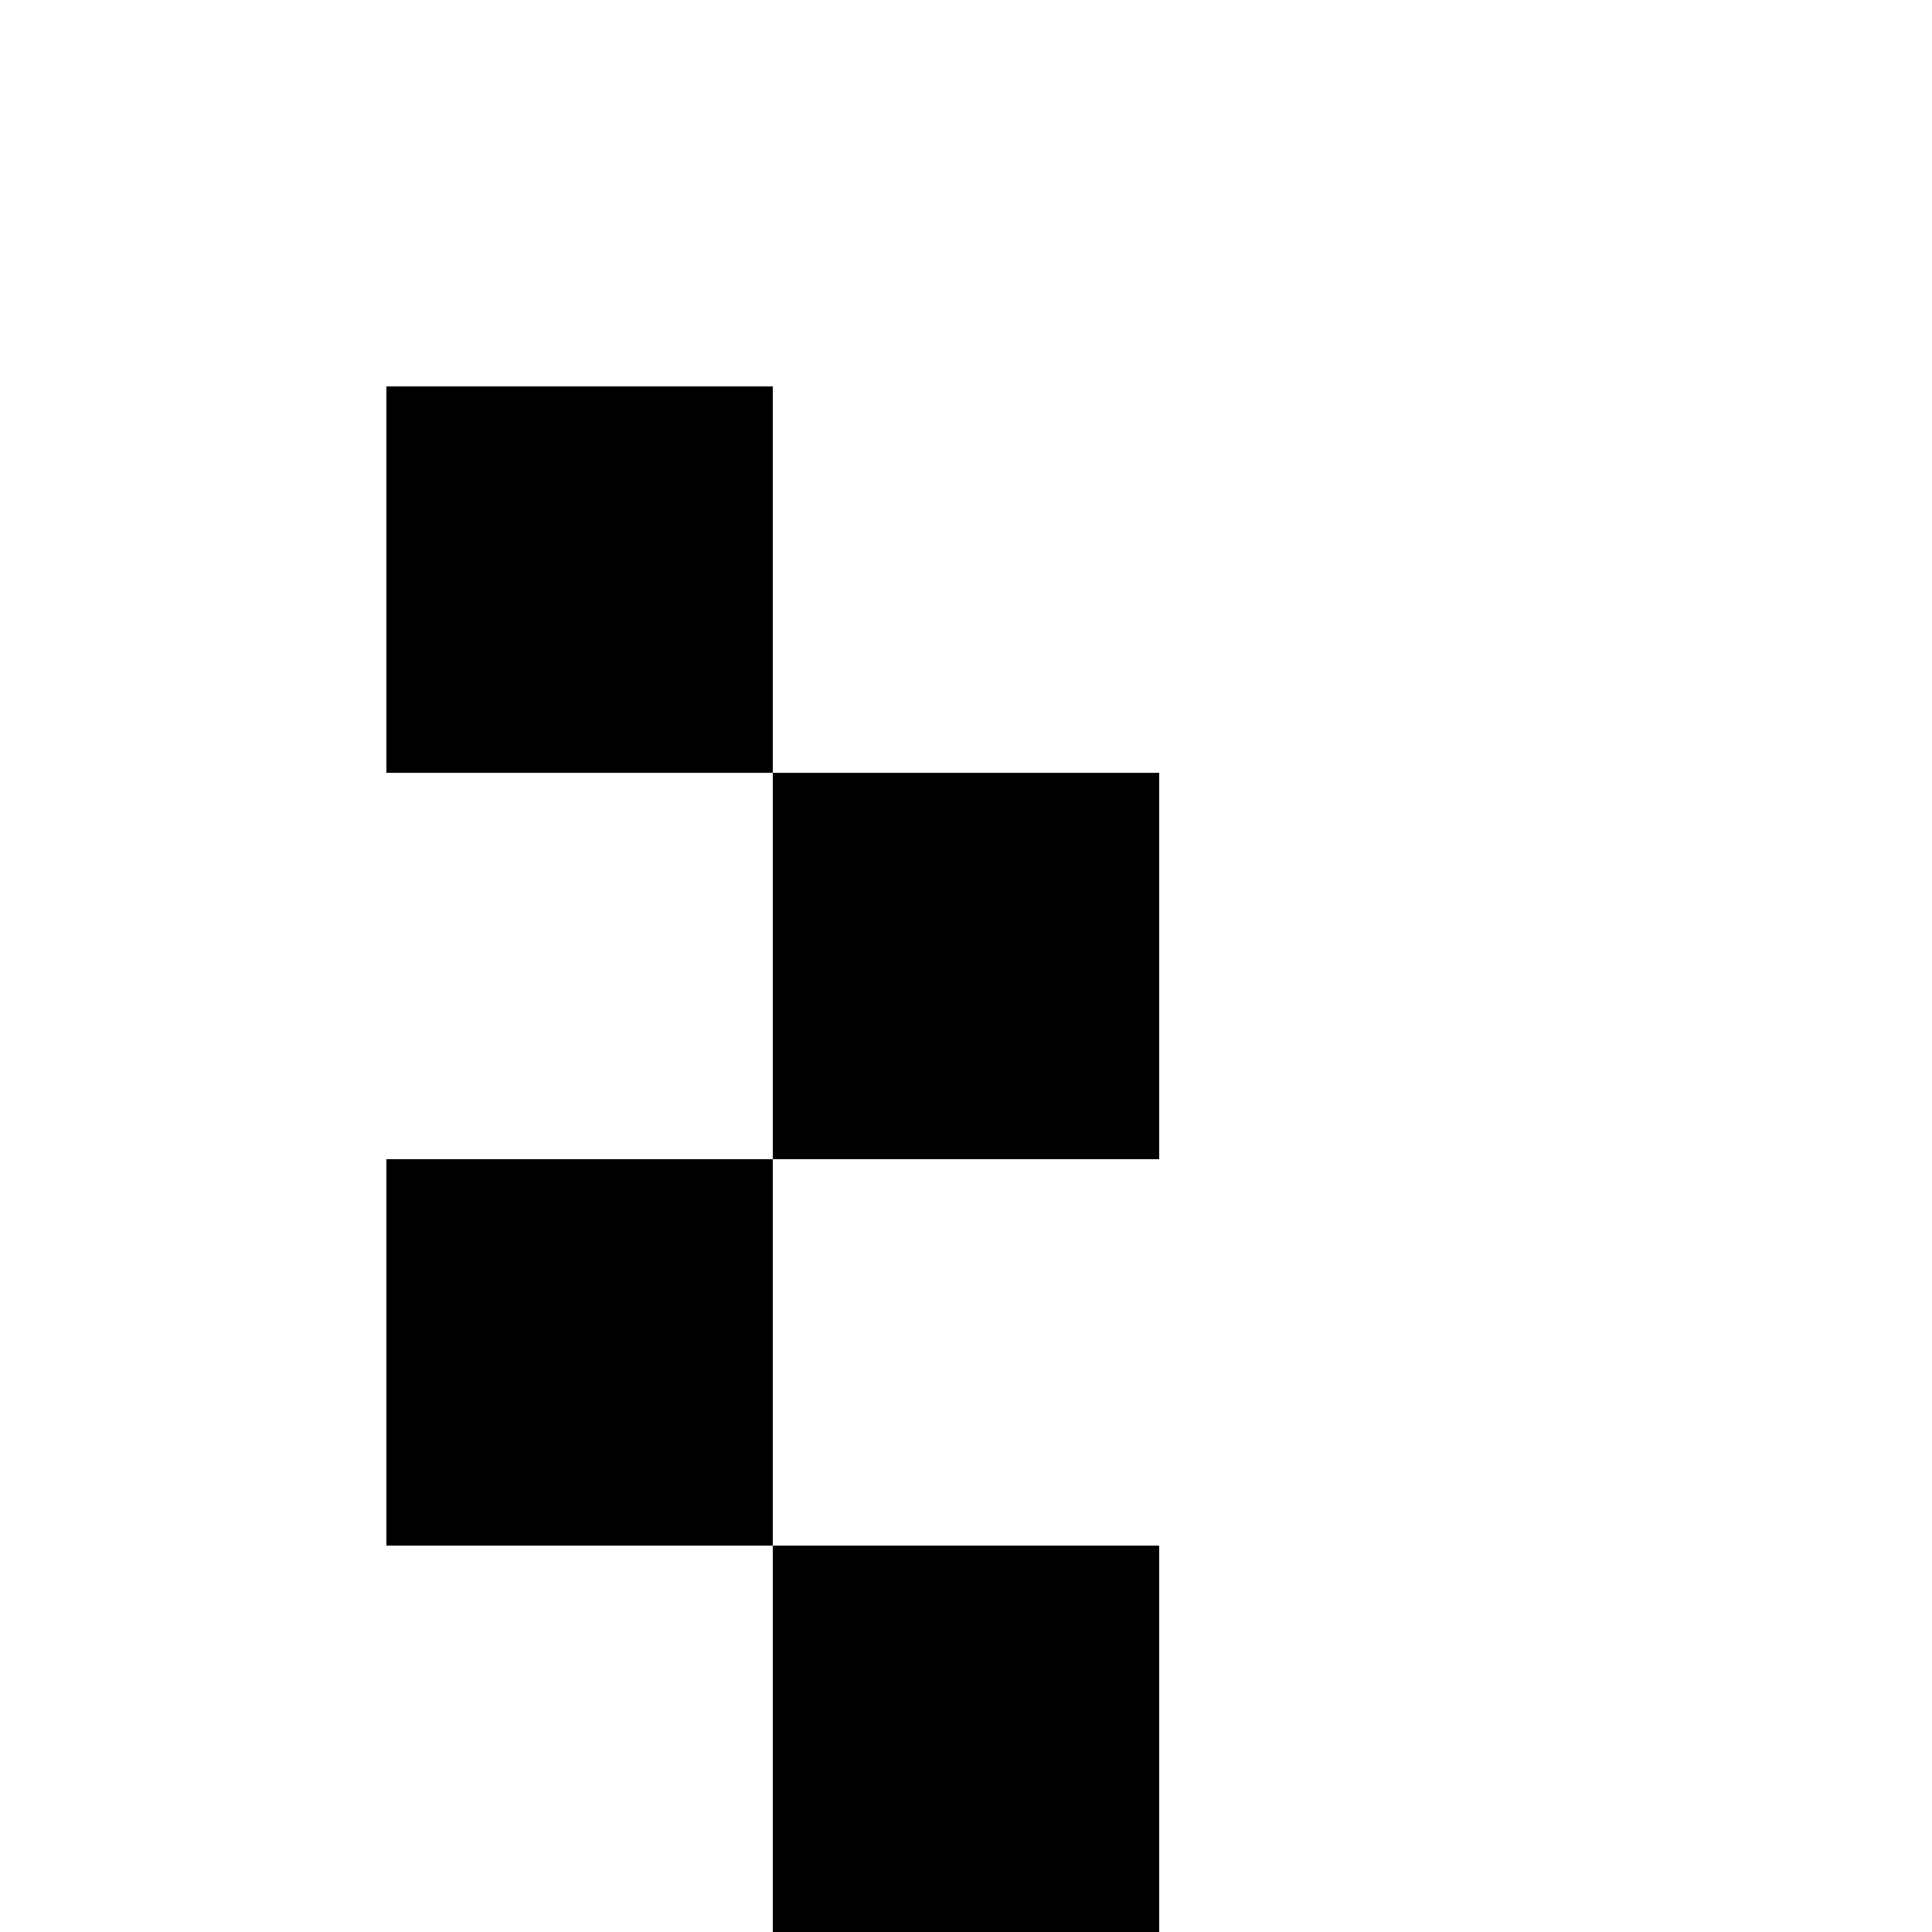
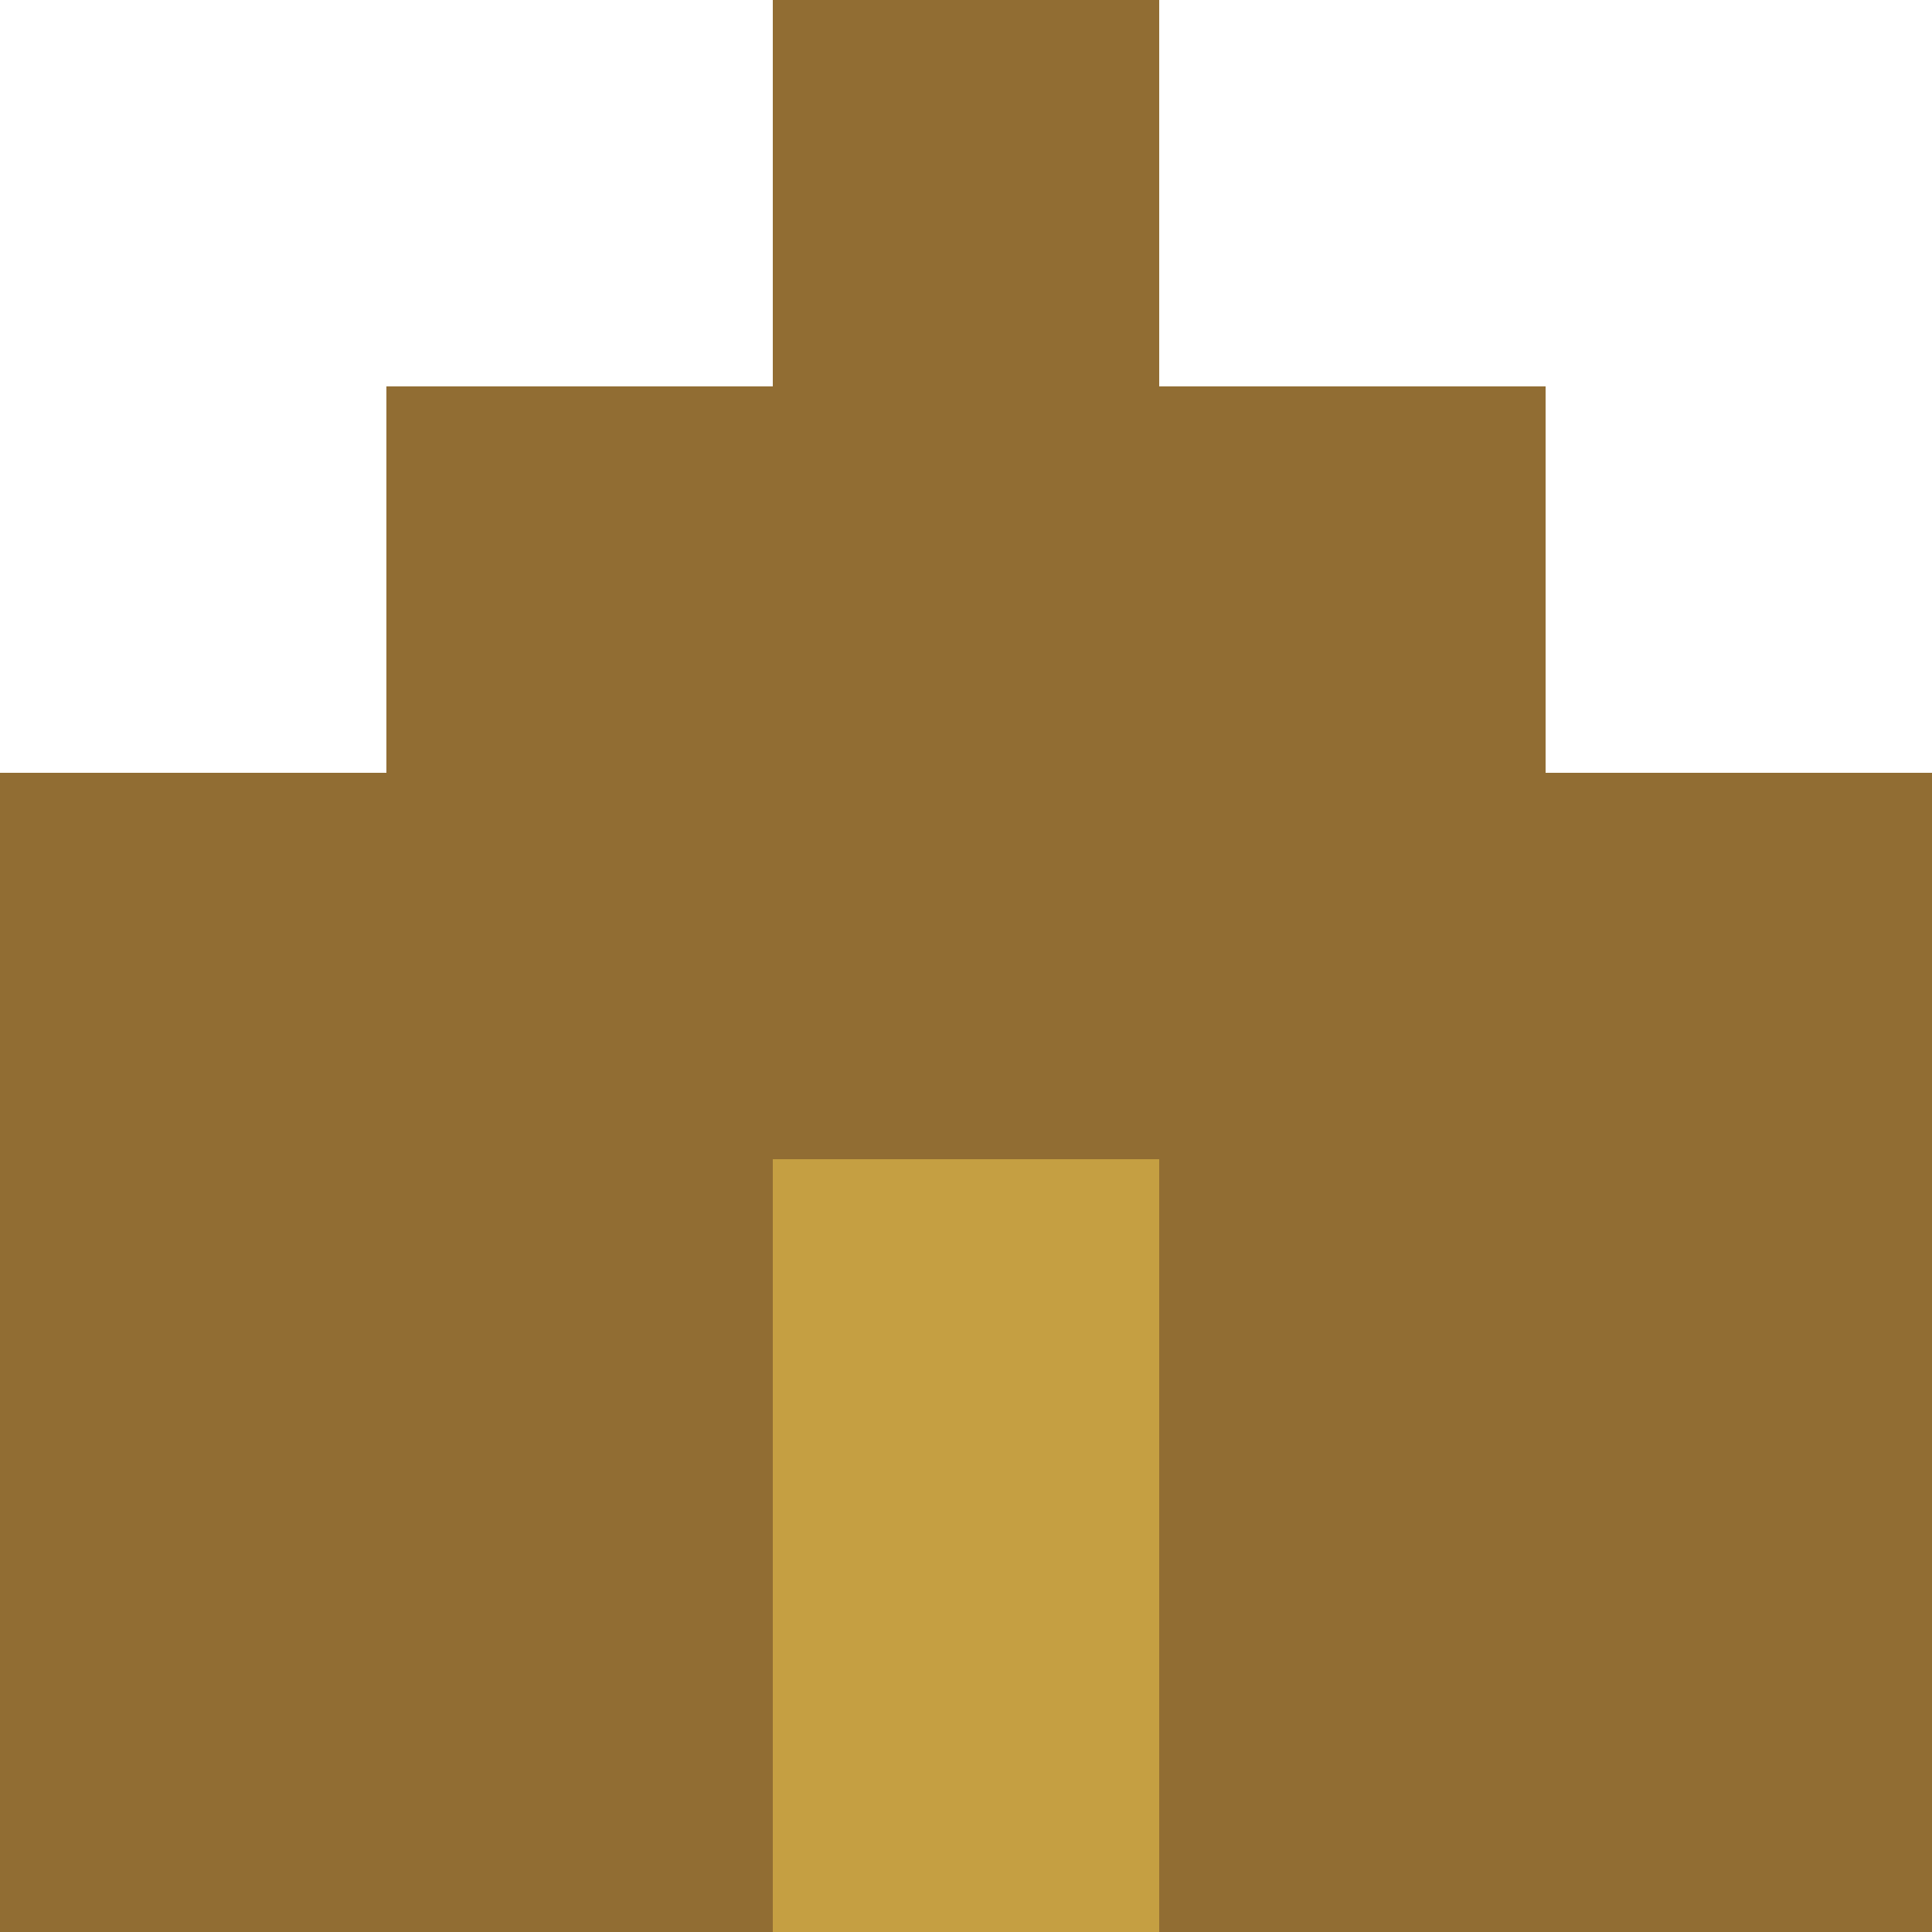
- <svg xmlns="http://www.w3.org/2000/svg" height="30" version="1.1" width="30" style="overflow: hidden; position: relative; top: -0.781px;" viewBox="0 0 30 30" preserveAspectRatio="none">
+ <svg xmlns="http://www.w3.org/2000/svg" height="30" version="1.1" width="30" style="overflow: hidden; position: relative; top: 0.219px;" viewBox="0 0 30 30" preserveAspectRatio="none">
  <defs style="-webkit-tap-highlight-color: rgba(0, 0, 0, 0);" />
  <rect x="0" y="0" width="6" height="6" r="0" rx="0" ry="0" fill="#000000" stroke="#000000" style="-webkit-tap-highlight-color: rgba(0, 0, 0, 0);" fill-opacity="0" stroke-opacity="0" />
  <rect x="6" y="0" width="6" height="6" r="0" rx="0" ry="0" fill="#000000" stroke="#000000" fill-opacity="0" stroke-opacity="0" style="-webkit-tap-highlight-color: rgba(0, 0, 0, 0);" />
-   <rect x="12" y="0" width="6" height="6" r="0" rx="0" ry="0" fill="#000000" stroke="#000000" fill-opacity="0" stroke-opacity="0" style="-webkit-tap-highlight-color: rgba(0, 0, 0, 0);" />
+   <rect x="12" y="0" width="6" height="6" r="0" rx="0" ry="0" fill="#916d33" stroke="#000000" stroke-opacity="0" style="-webkit-tap-highlight-color: rgba(0, 0, 0, 0);" />
  <rect x="18" y="0" width="6" height="6" r="0" rx="0" ry="0" fill="#000000" stroke="#000000" fill-opacity="0" stroke-opacity="0" style="-webkit-tap-highlight-color: rgba(0, 0, 0, 0);" />
  <rect x="24" y="0" width="6" height="6" r="0" rx="0" ry="0" fill="#000000" stroke="#000000" fill-opacity="0" stroke-opacity="0" style="-webkit-tap-highlight-color: rgba(0, 0, 0, 0);" />
  <rect x="0" y="6" width="6" height="6" r="0" rx="0" ry="0" fill="#000000" stroke="#000000" fill-opacity="0" stroke-opacity="0" style="-webkit-tap-highlight-color: rgba(0, 0, 0, 0);" />
-   <rect x="6" y="6" width="6" height="6" r="0" rx="0" ry="0" fill="#000000" stroke="#000000" stroke-opacity="0" style="-webkit-tap-highlight-color: rgba(0, 0, 0, 0);" />
-   <rect x="12" y="6" width="6" height="6" r="0" rx="0" ry="0" fill="#000000" stroke="#000000" fill-opacity="0" stroke-opacity="0" style="-webkit-tap-highlight-color: rgba(0, 0, 0, 0);" />
-   <rect x="18" y="6" width="6" height="6" r="0" rx="0" ry="0" fill="#000000" stroke="#000000" fill-opacity="0" stroke-opacity="0" style="-webkit-tap-highlight-color: rgba(0, 0, 0, 0);" />
+   <rect x="6" y="6" width="6" height="6" r="0" rx="0" ry="0" fill="#916d33" stroke="#000000" stroke-opacity="0" style="-webkit-tap-highlight-color: rgba(0, 0, 0, 0);" />
+   <rect x="12" y="6" width="6" height="6" r="0" rx="0" ry="0" fill="#916d33" stroke="#000000" stroke-opacity="0" style="-webkit-tap-highlight-color: rgba(0, 0, 0, 0);" />
+   <rect x="18" y="6" width="6" height="6" r="0" rx="0" ry="0" fill="#916d33" stroke="#000000" stroke-opacity="0" style="-webkit-tap-highlight-color: rgba(0, 0, 0, 0);" />
  <rect x="24" y="6" width="6" height="6" r="0" rx="0" ry="0" fill="#000000" stroke="#000000" fill-opacity="0" stroke-opacity="0" style="-webkit-tap-highlight-color: rgba(0, 0, 0, 0);" />
-   <rect x="0" y="12" width="6" height="6" r="0" rx="0" ry="0" fill="#000000" stroke="#000000" fill-opacity="0" stroke-opacity="0" style="-webkit-tap-highlight-color: rgba(0, 0, 0, 0);" />
-   <rect x="6" y="12" width="6" height="6" r="0" rx="0" ry="0" fill="#000000" stroke="#000000" fill-opacity="0" stroke-opacity="0" style="-webkit-tap-highlight-color: rgba(0, 0, 0, 0);" />
-   <rect x="12" y="12" width="6" height="6" r="0" rx="0" ry="0" fill="#000000" stroke="#000000" stroke-opacity="0" style="-webkit-tap-highlight-color: rgba(0, 0, 0, 0);" />
-   <rect x="18" y="12" width="6" height="6" r="0" rx="0" ry="0" fill="#000000" stroke="#000000" fill-opacity="0" stroke-opacity="0" style="-webkit-tap-highlight-color: rgba(0, 0, 0, 0);" />
-   <rect x="24" y="12" width="6" height="6" r="0" rx="0" ry="0" fill="#000000" stroke="#000000" fill-opacity="0" stroke-opacity="0" style="-webkit-tap-highlight-color: rgba(0, 0, 0, 0);" />
-   <rect x="0" y="18" width="6" height="6" r="0" rx="0" ry="0" fill="#000000" stroke="#000000" fill-opacity="0" stroke-opacity="0" style="-webkit-tap-highlight-color: rgba(0, 0, 0, 0);" />
-   <rect x="6" y="18" width="6" height="6" r="0" rx="0" ry="0" fill="#000000" stroke="#000000" stroke-opacity="0" style="-webkit-tap-highlight-color: rgba(0, 0, 0, 0);" />
-   <rect x="12" y="18" width="6" height="6" r="0" rx="0" ry="0" fill="#000000" stroke="#000000" fill-opacity="0" stroke-opacity="0" style="-webkit-tap-highlight-color: rgba(0, 0, 0, 0);" />
-   <rect x="18" y="18" width="6" height="6" r="0" rx="0" ry="0" fill="#000000" stroke="#000000" fill-opacity="0" stroke-opacity="0" style="-webkit-tap-highlight-color: rgba(0, 0, 0, 0);" />
-   <rect x="24" y="18" width="6" height="6" r="0" rx="0" ry="0" fill="#000000" stroke="#000000" fill-opacity="0" stroke-opacity="0" style="-webkit-tap-highlight-color: rgba(0, 0, 0, 0);" />
-   <rect x="0" y="24" width="6" height="6" r="0" rx="0" ry="0" fill="#000000" stroke="#000000" fill-opacity="0" stroke-opacity="0" style="-webkit-tap-highlight-color: rgba(0, 0, 0, 0);" />
-   <rect x="6" y="24" width="6" height="6" r="0" rx="0" ry="0" fill="#000000" stroke="#000000" fill-opacity="0" stroke-opacity="0" style="-webkit-tap-highlight-color: rgba(0, 0, 0, 0);" />
-   <rect x="12" y="24" width="6" height="6" r="0" rx="0" ry="0" fill="#000000" stroke="#000000" stroke-opacity="0" style="-webkit-tap-highlight-color: rgba(0, 0, 0, 0);" />
-   <rect x="18" y="24" width="6" height="6" r="0" rx="0" ry="0" fill="#000000" stroke="#000000" fill-opacity="0" stroke-opacity="0" style="-webkit-tap-highlight-color: rgba(0, 0, 0, 0);" />
-   <rect x="24" y="24" width="6" height="6" r="0" rx="0" ry="0" fill="#000000" stroke="#000000" fill-opacity="0" stroke-opacity="0" style="-webkit-tap-highlight-color: rgba(0, 0, 0, 0);" />
+   <rect x="0" y="12" width="6" height="6" r="0" rx="0" ry="0" fill="#916d33" stroke="#000000" stroke-opacity="0" style="-webkit-tap-highlight-color: rgba(0, 0, 0, 0);" />
+   <rect x="6" y="12" width="6" height="6" r="0" rx="0" ry="0" fill="#916d33" stroke="#000000" stroke-opacity="0" style="-webkit-tap-highlight-color: rgba(0, 0, 0, 0);" />
+   <rect x="12" y="12" width="6" height="6" r="0" rx="0" ry="0" fill="#916d33" stroke="#000000" stroke-opacity="0" style="-webkit-tap-highlight-color: rgba(0, 0, 0, 0);" />
+   <rect x="18" y="12" width="6" height="6" r="0" rx="0" ry="0" fill="#916d33" stroke="#000000" stroke-opacity="0" style="-webkit-tap-highlight-color: rgba(0, 0, 0, 0);" />
+   <rect x="24" y="12" width="6" height="6" r="0" rx="0" ry="0" fill="#916d33" stroke="#000000" stroke-opacity="0" style="-webkit-tap-highlight-color: rgba(0, 0, 0, 0);" />
+   <rect x="0" y="18" width="6" height="6" r="0" rx="0" ry="0" fill="#916d33" stroke="#000000" stroke-opacity="0" style="-webkit-tap-highlight-color: rgba(0, 0, 0, 0);" />
+   <rect x="6" y="18" width="6" height="6" r="0" rx="0" ry="0" fill="#916d33" stroke="#000000" stroke-opacity="0" style="-webkit-tap-highlight-color: rgba(0, 0, 0, 0);" />
+   <rect x="12" y="18" width="6" height="6" r="0" rx="0" ry="0" fill="#c59f42" stroke="#000000" stroke-opacity="0" style="-webkit-tap-highlight-color: rgba(0, 0, 0, 0);" />
+   <rect x="18" y="18" width="6" height="6" r="0" rx="0" ry="0" fill="#916d33" stroke="#000000" stroke-opacity="0" style="-webkit-tap-highlight-color: rgba(0, 0, 0, 0);" />
+   <rect x="24" y="18" width="6" height="6" r="0" rx="0" ry="0" fill="#916d33" stroke="#000000" stroke-opacity="0" style="-webkit-tap-highlight-color: rgba(0, 0, 0, 0);" />
+   <rect x="0" y="24" width="6" height="6" r="0" rx="0" ry="0" fill="#916d33" stroke="#000000" stroke-opacity="0" style="-webkit-tap-highlight-color: rgba(0, 0, 0, 0);" />
+   <rect x="6" y="24" width="6" height="6" r="0" rx="0" ry="0" fill="#916d33" stroke="#000000" stroke-opacity="0" style="-webkit-tap-highlight-color: rgba(0, 0, 0, 0);" />
+   <rect x="12" y="24" width="6" height="6" r="0" rx="0" ry="0" fill="#c59f42" stroke="#000000" stroke-opacity="0" style="-webkit-tap-highlight-color: rgba(0, 0, 0, 0);" />
+   <rect x="18" y="24" width="6" height="6" r="0" rx="0" ry="0" fill="#916d33" stroke="#000000" stroke-opacity="0" style="-webkit-tap-highlight-color: rgba(0, 0, 0, 0);" />
+   <rect x="24" y="24" width="6" height="6" r="0" rx="0" ry="0" fill="#916d33" stroke="#000000" stroke-opacity="0" style="-webkit-tap-highlight-color: rgba(0, 0, 0, 0);" />
</svg>
